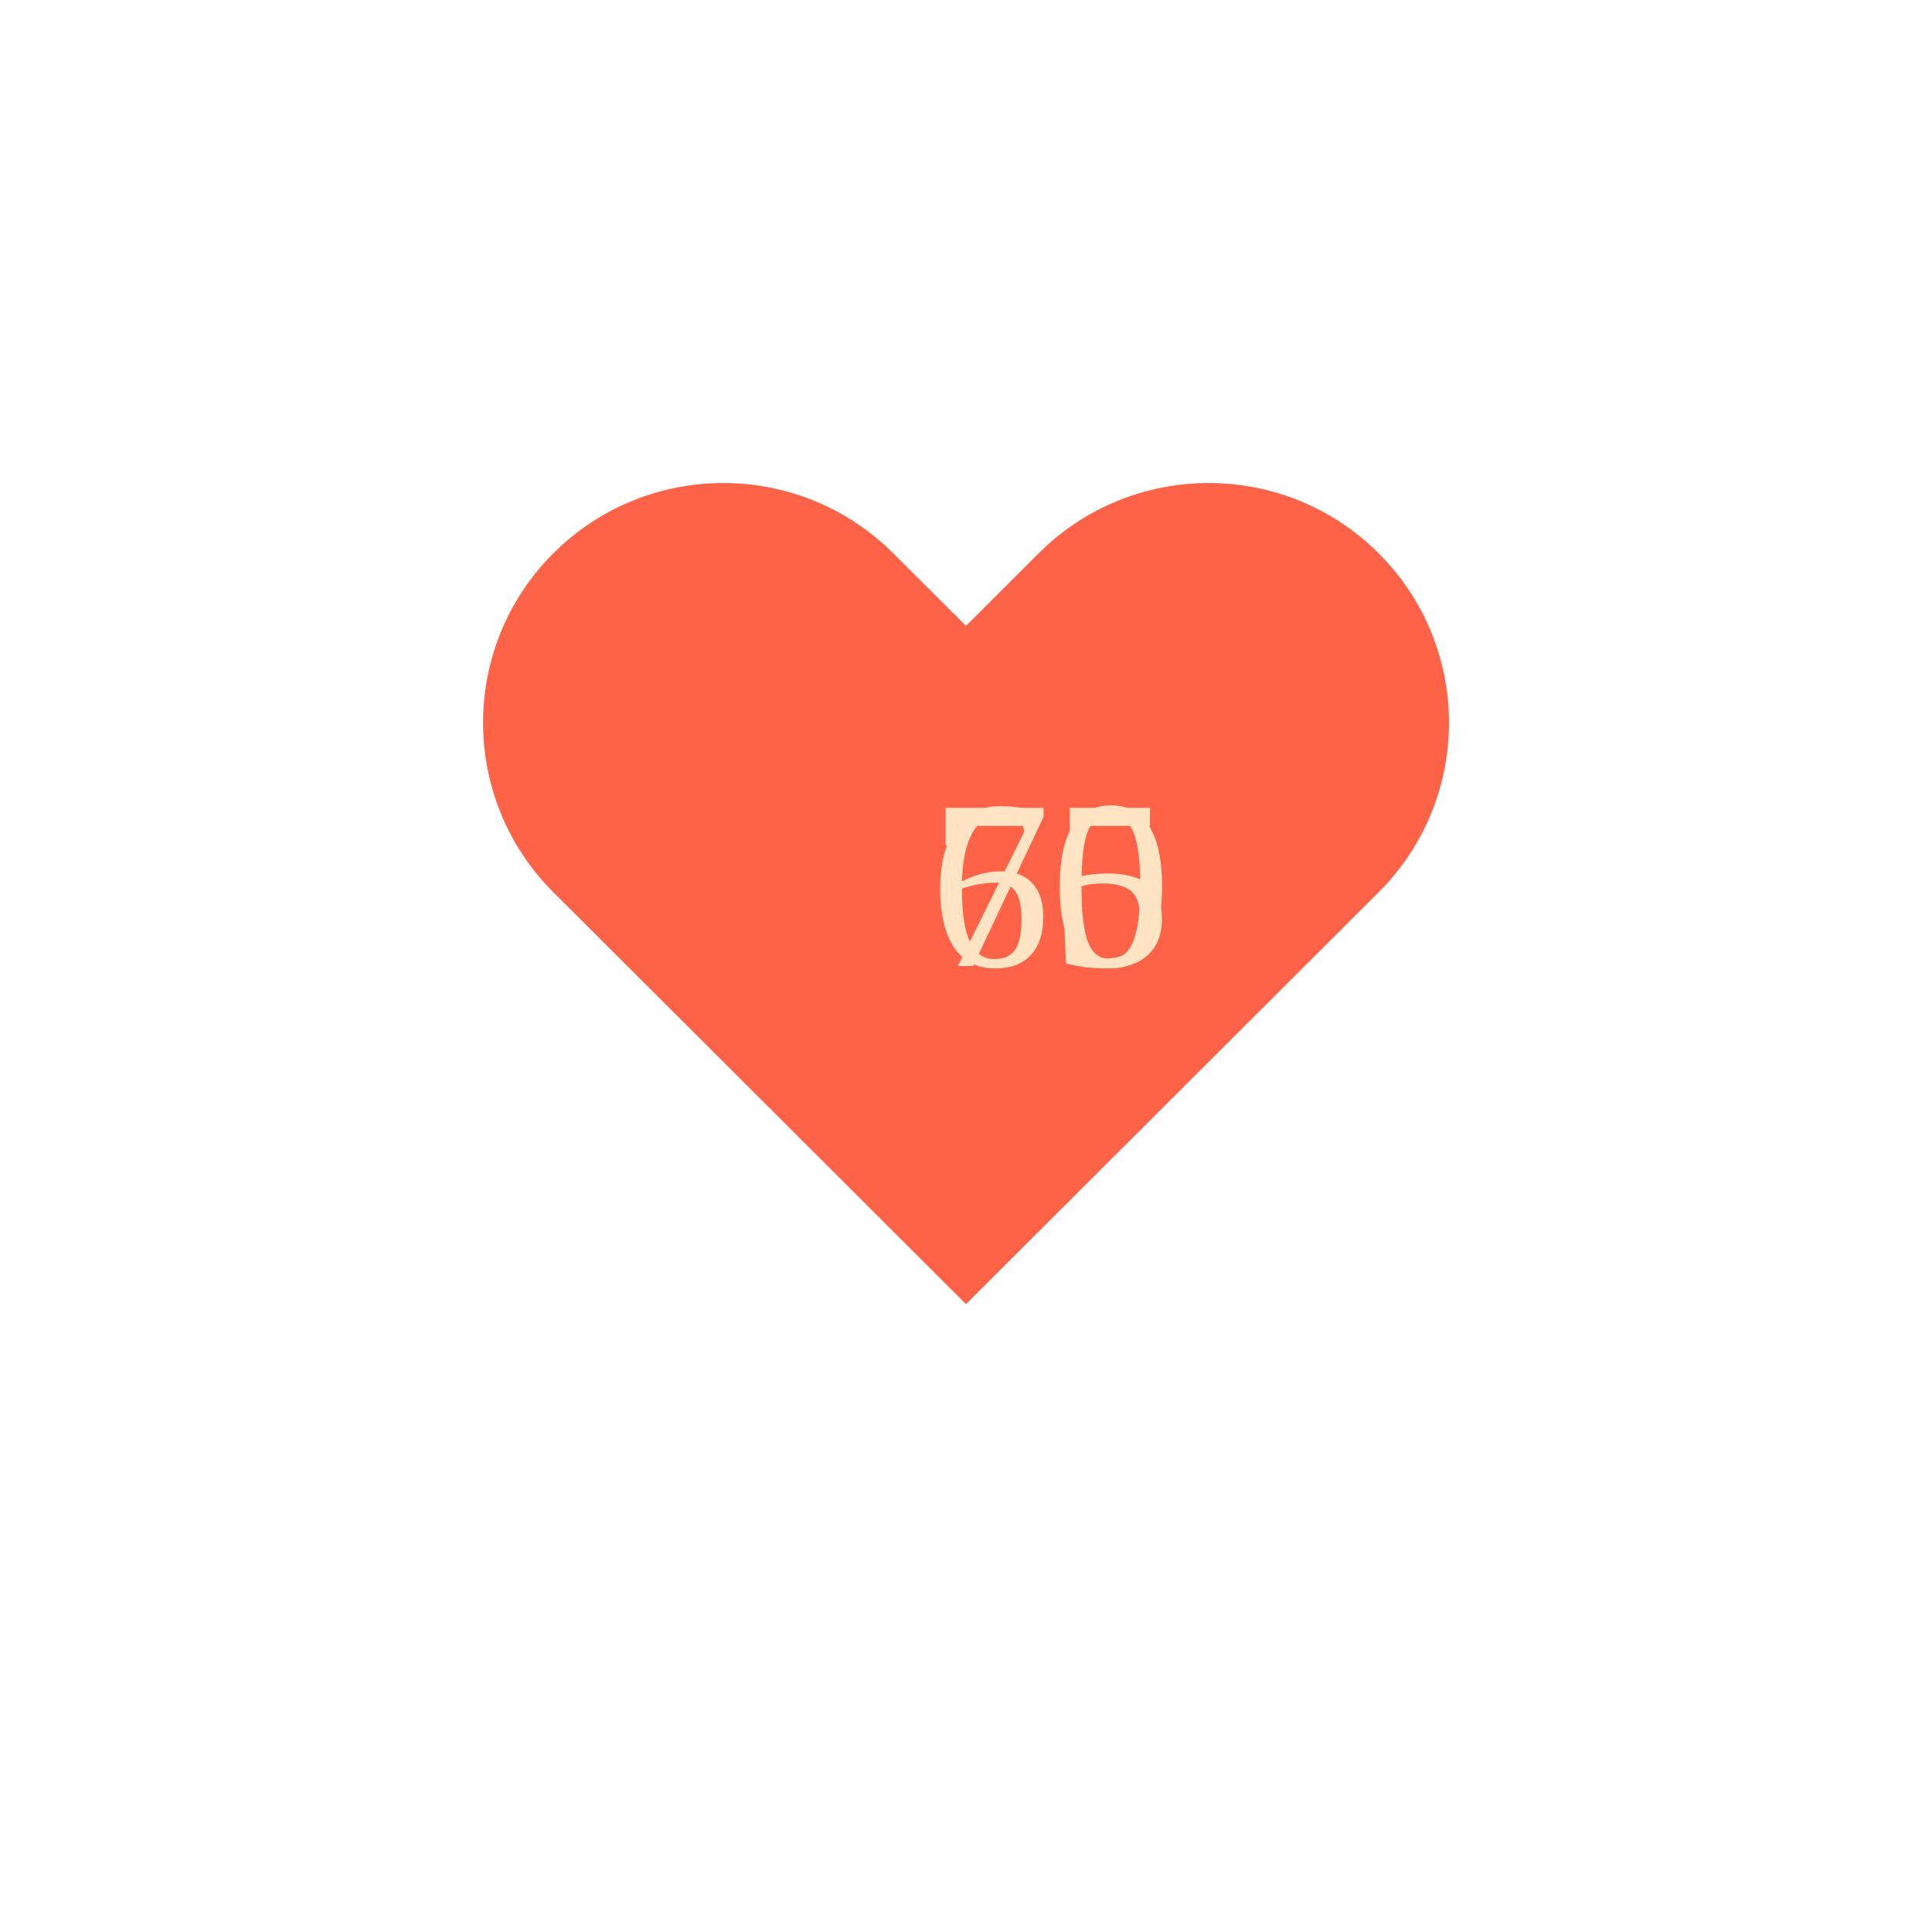
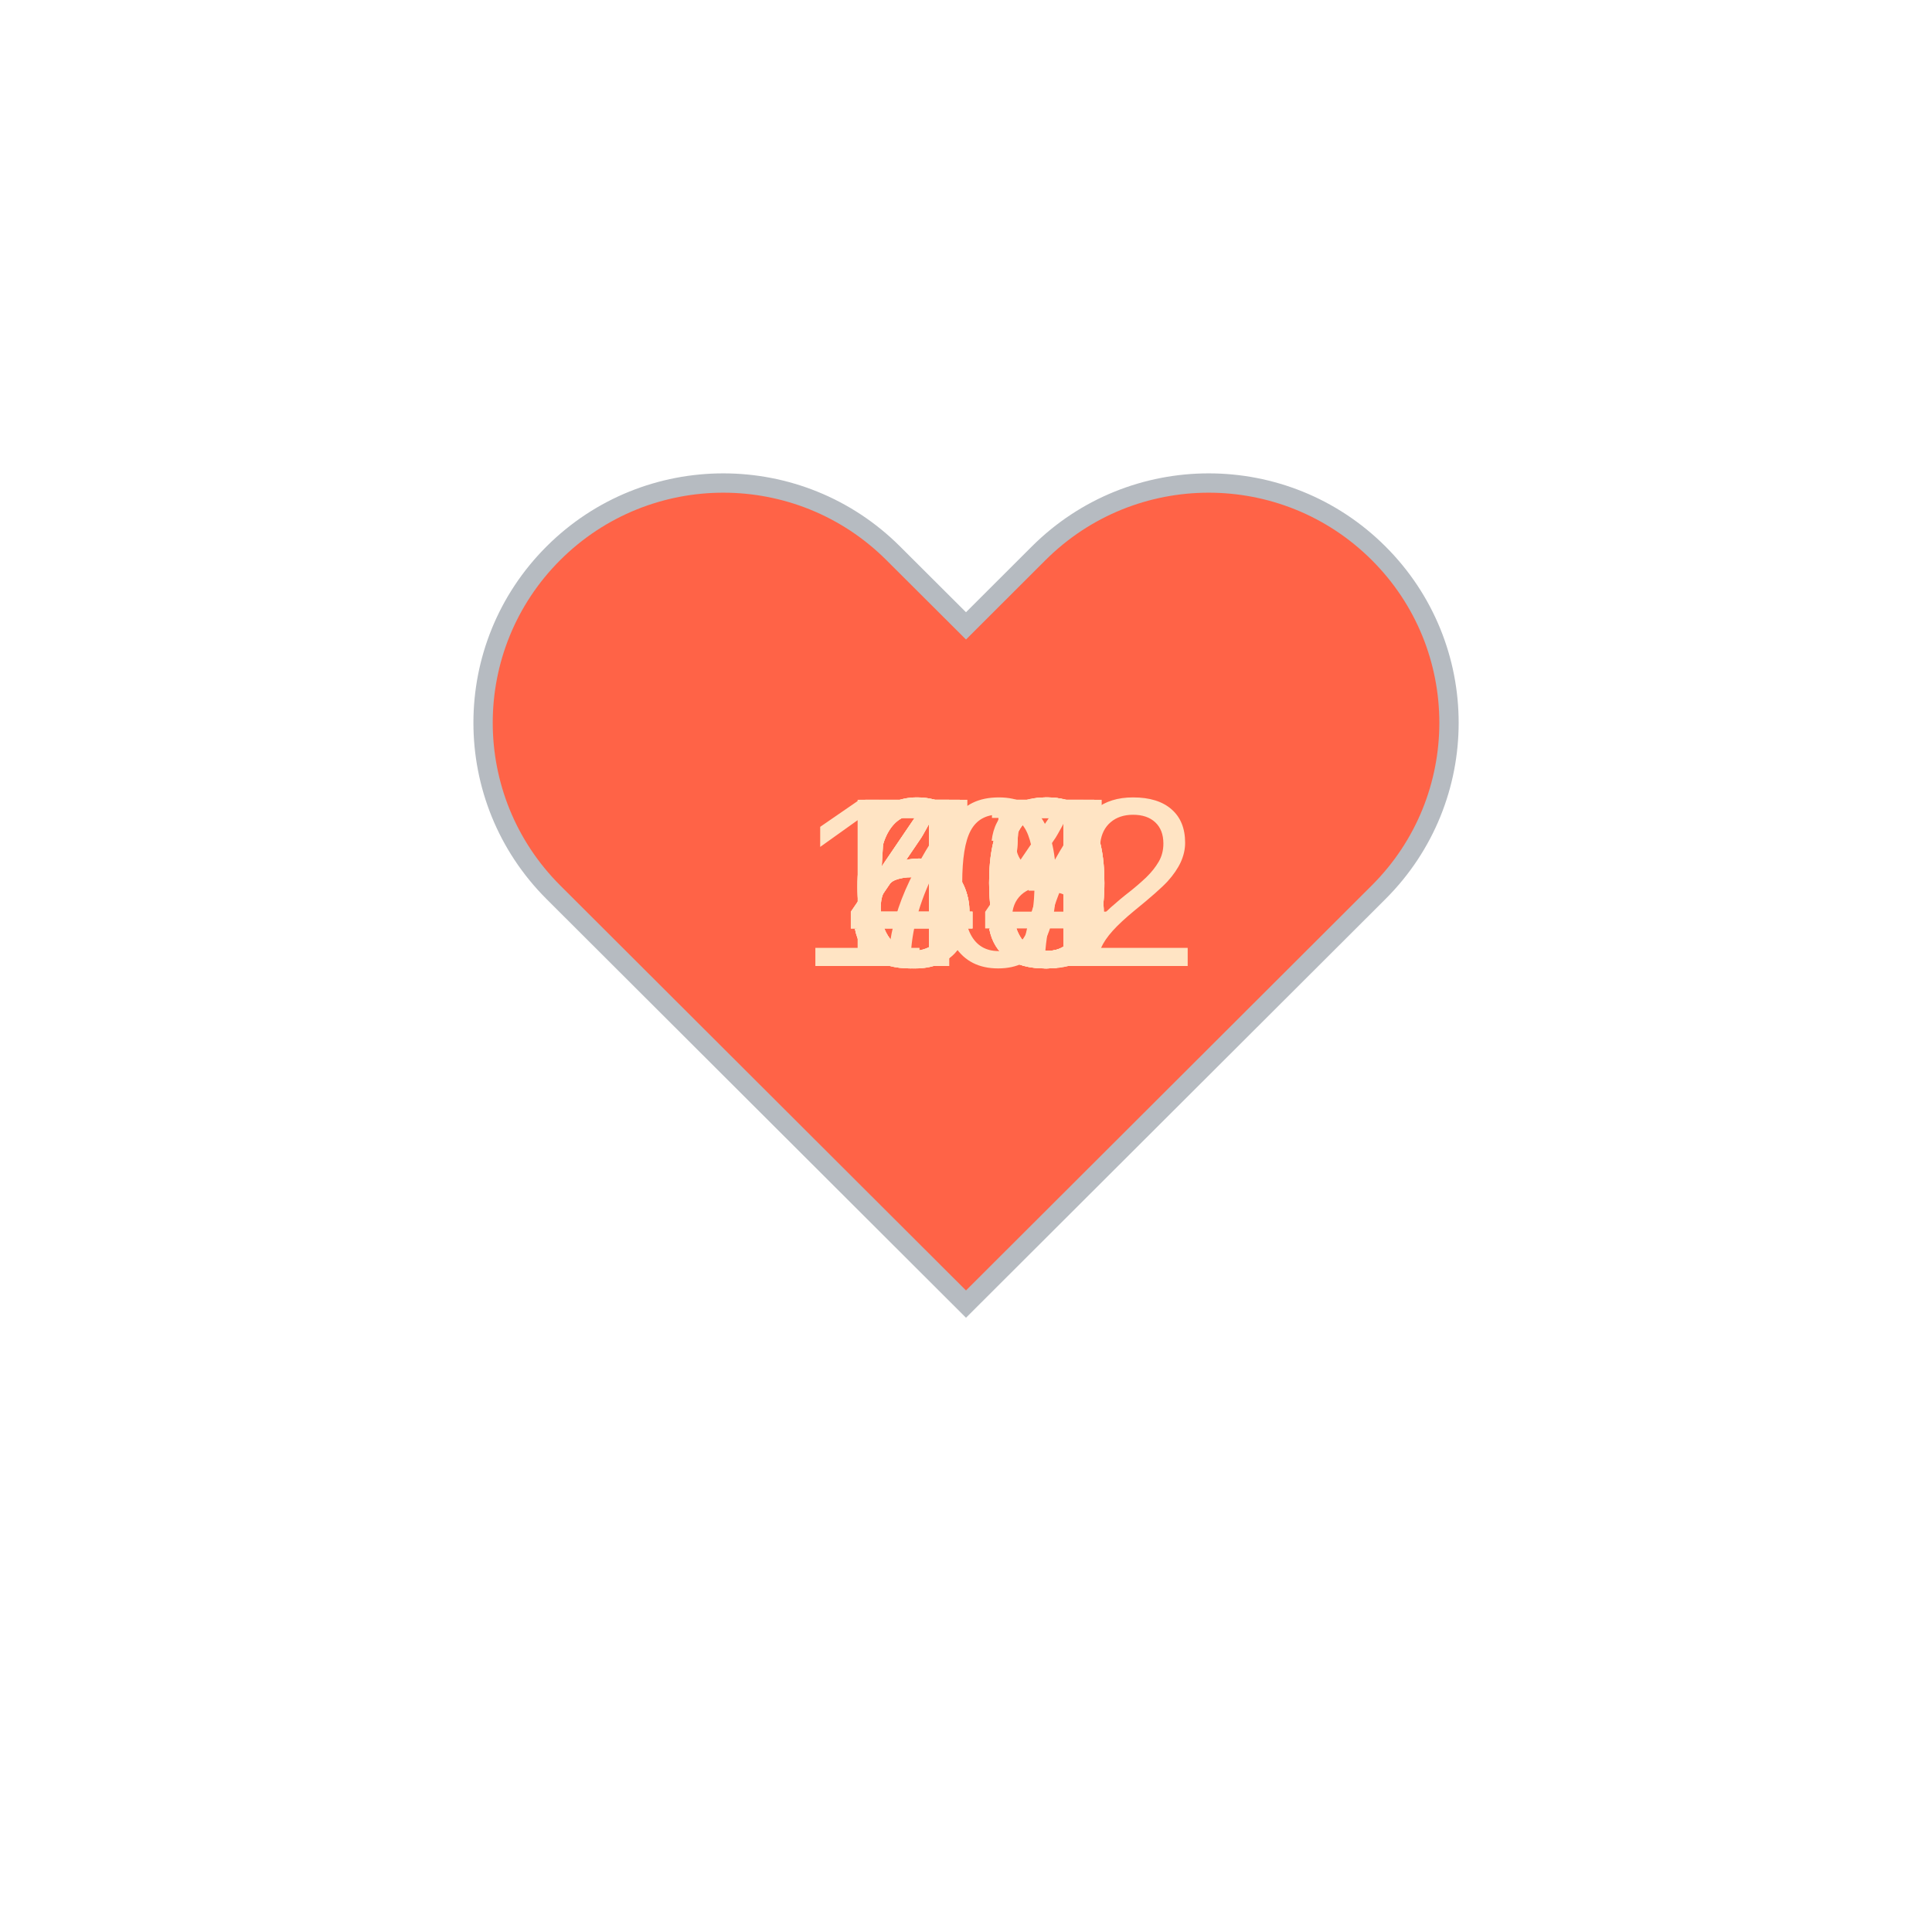
- <svg xmlns="http://www.w3.org/2000/svg" width="150" height="150" viewBox="0 0 200 200">
+ <svg xmlns="http://www.w3.org/2000/svg" baseProfile="full" height="150" version="1.1" viewBox="0,0,200,200" width="150">
+   <defs />
  <g transform="translate(100 100)">
-     <path transform="translate(-50 -50)" fill="tomato" d="M92.71,7.27L92.71,7.27c-9.71-9.69-25.46-9.69-35.18,0L50,14.79l-7.54-7.52C32.75-2.42,17-2.42,7.29,7.27v0 c-9.71,9.69-9.71,25.41,0,35.1L50,85l42.71-42.63C102.43,32.68,102.43,16.96,92.71,7.27z">
-     </path>
-     <animateTransform attributeName="transform" type="scale" values="1; 1.2; 1; 1.2; 1; 1.4;" dur="3s" repeatCount="indefinite" additive="sum">
-     </animateTransform>
-     <text transform="translate(-10 0)" font-size="25px" fill="bisque">
-       <animate attributeName="opacity" dur="10s" keyTimes="0;0.2;0.6;1" repeatCount="indefinite" values="1;1;0;0" />
-       65
+     <path d="M92.71,7.27L92.71,7.27c-9.71-9.69-25.46-9.69-35.18,0L50,14.79l-7.54-7.52C32.75-2.42,17-2.42,7.29,7.27v0 c-9.71,9.69-9.71,25.41,0,35.1L50,85l42.71-42.63C102.43,32.68,102.43,16.96,92.71,7.27z" fill="tomato" stroke="#B6BBC1" stroke-width="2" transform="translate(-50 -50)" />
+     <animateTransform additive="sum" attributeName="transform" dur="24s" repeatCount="indefinite" type="scale" values="1.125;1;0.75;1;0.75;1;0.875;1;1.5;1;1.25;1;0.875;1;0.875;1;0.75;1;0.875;1;0.75;" />
+     <text fill="bisque" style="font-size:25px; font-family:Arial" transform="translate(-12.5 0)">67<animate attributeName="opacity" dur="24s" keyTimes="0;0.09;0.18;0.27;0.36;0.45;0.55;0.64;0.73;0.82;0.91;1" repeatCount="indefinite" values="1;0;0;0;0;0;0;0;0;0;0;0" />
    </text>
-     <text transform="translate(-10 0)" font-size="25px" fill="bisque">
-       <animate attributeName="opacity" dur="10s" keyTimes="0;0.2;0.6;1" repeatCount="indefinite" values="0;0;1;1" />
-       70
+     <text fill="bisque" style="font-size:25px; font-family:Arial" transform="translate(-12.5 0)">45<animate attributeName="opacity" dur="24s" keyTimes="0;0.09;0.18;0.27;0.36;0.45;0.55;0.64;0.73;0.82;0.91;1" repeatCount="indefinite" values="0;1;0;0;0;0;0;0;0;0;0;0" />
+     </text>
+     <text fill="bisque" style="font-size:25px; font-family:Arial" transform="translate(-12.5 0)">44<animate attributeName="opacity" dur="24s" keyTimes="0;0.09;0.18;0.27;0.36;0.45;0.55;0.64;0.73;0.82;0.91;1" repeatCount="indefinite" values="0;0;1;0;0;0;0;0;0;0;0;0" />
+     </text>
+     <text fill="bisque" style="font-size:25px; font-family:Arial" transform="translate(-12.5 0)">55<animate attributeName="opacity" dur="24s" keyTimes="0;0.09;0.18;0.27;0.36;0.45;0.55;0.64;0.73;0.82;0.91;1" repeatCount="indefinite" values="0;0;0;1;0;0;0;0;0;0;0;0" />
+     </text>
+     <text fill="bisque" style="font-size:25px; font-family:Arial" transform="translate(-17.5 0)">102<animate attributeName="opacity" dur="24s" keyTimes="0;0.09;0.18;0.27;0.36;0.45;0.55;0.64;0.73;0.82;0.91;1" repeatCount="indefinite" values="0;0;0;0;1;0;0;0;0;0;0;0" />
+     </text>
+     <text fill="bisque" style="font-size:25px; font-family:Arial" transform="translate(-12.5 0)">78<animate attributeName="opacity" dur="24s" keyTimes="0;0.09;0.18;0.27;0.36;0.45;0.55;0.64;0.73;0.82;0.91;1" repeatCount="indefinite" values="0;0;0;0;0;1;0;0;0;0;0;0" />
+     </text>
+     <text fill="bisque" style="font-size:25px; font-family:Arial" transform="translate(-12.5 0)">63<animate attributeName="opacity" dur="24s" keyTimes="0;0.09;0.18;0.27;0.36;0.45;0.55;0.64;0.73;0.82;0.91;1" repeatCount="indefinite" values="0;0;0;0;0;0;1;0;0;0;0;0" />
+     </text>
+     <text fill="bisque" style="font-size:25px; font-family:Arial" transform="translate(-12.5 0)">55<animate attributeName="opacity" dur="24s" keyTimes="0;0.09;0.18;0.27;0.36;0.45;0.55;0.64;0.73;0.82;0.91;1" repeatCount="indefinite" values="0;0;0;0;0;0;0;1;0;0;0;0" />
+     </text>
+     <text fill="bisque" style="font-size:25px; font-family:Arial" transform="translate(-12.5 0)">50<animate attributeName="opacity" dur="24s" keyTimes="0;0.09;0.18;0.27;0.36;0.45;0.55;0.64;0.73;0.82;0.91;1" repeatCount="indefinite" values="0;0;0;0;0;0;0;0;1;0;0;0" />
+     </text>
+     <text fill="bisque" style="font-size:25px; font-family:Arial" transform="translate(-12.5 0)">60<animate attributeName="opacity" dur="24s" keyTimes="0;0.09;0.18;0.27;0.36;0.45;0.55;0.64;0.73;0.82;0.91;1" repeatCount="indefinite" values="0;0;0;0;0;0;0;0;0;1;0;0" />
+     </text>
+     <text fill="bisque" style="font-size:25px; font-family:Arial" transform="translate(-12.5 0)">40<animate attributeName="opacity" dur="24s" keyTimes="0;0.09;0.18;0.27;0.36;0.45;0.55;0.64;0.73;0.82;0.91;1" repeatCount="indefinite" values="0;0;0;0;0;0;0;0;0;0;1;0" />
    </text>
  </g>
</svg>
